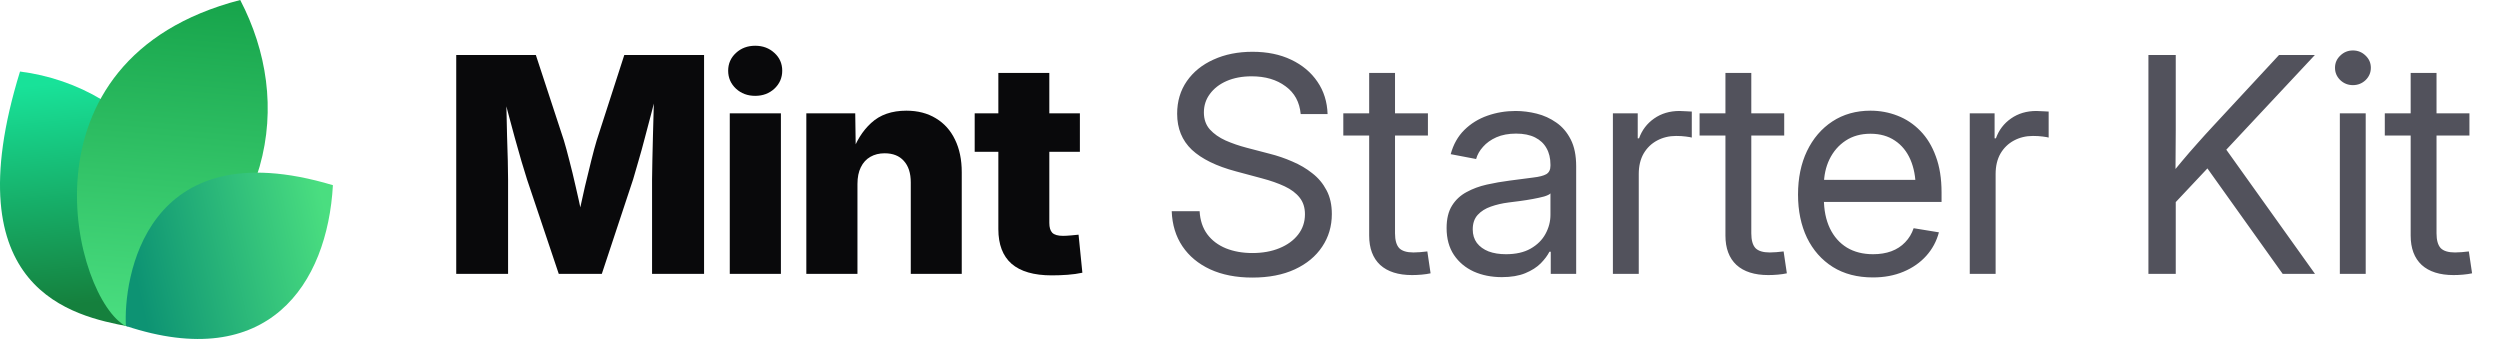
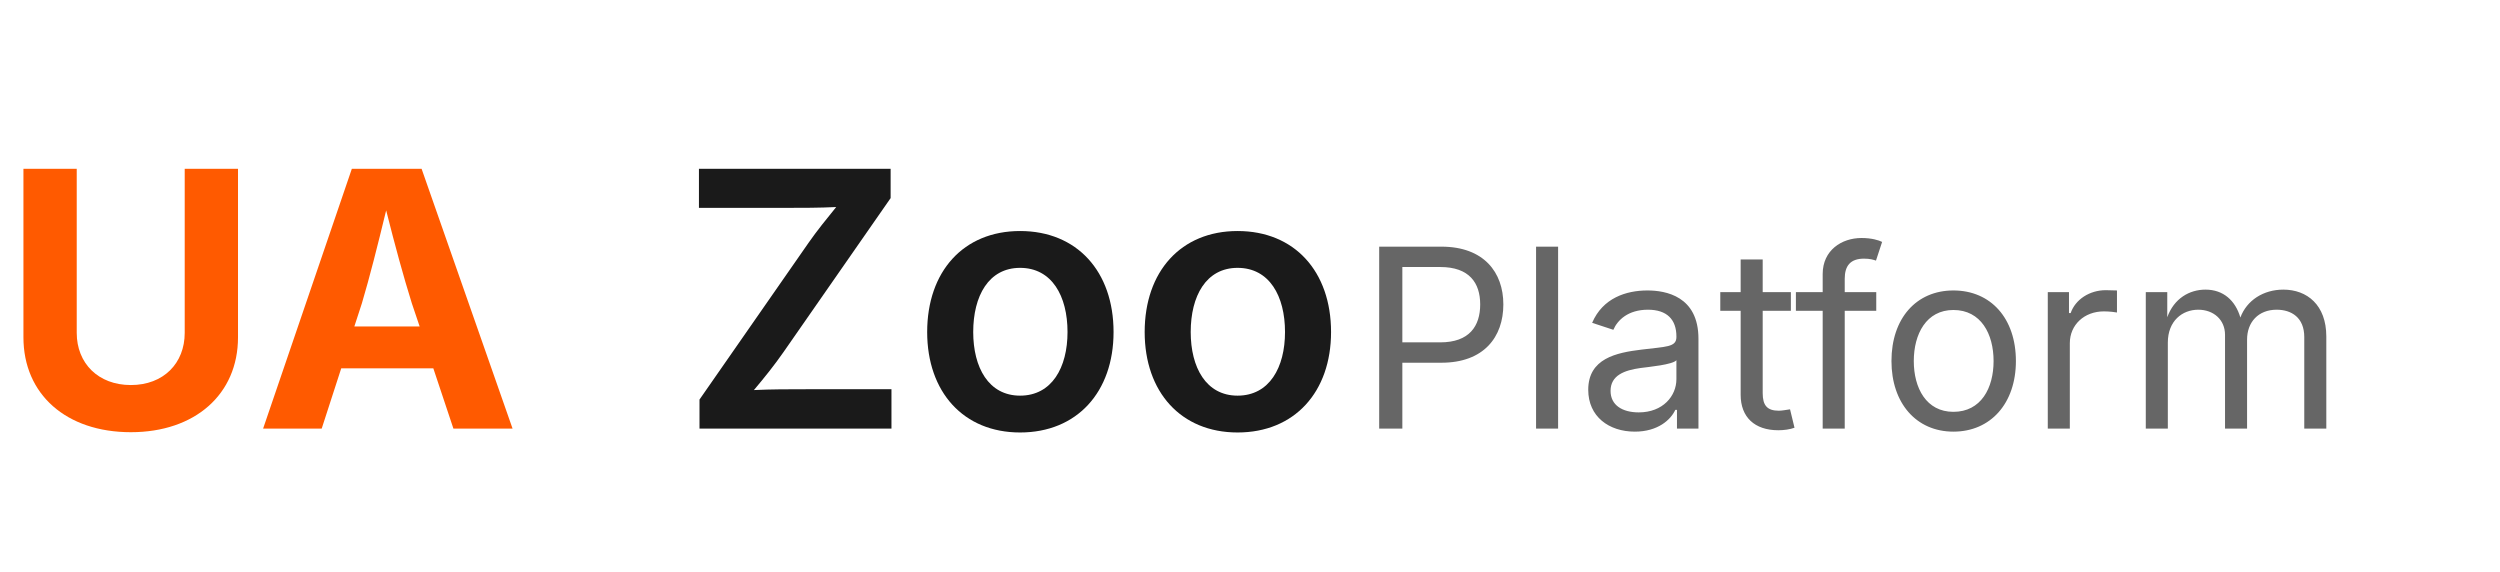
- <svg xmlns="http://www.w3.org/2000/svg" width="177" height="24" viewBox="0 0 177 24" fill="none">
-   <path d="M9.061 23.108C5.268 22.377 -3.391 20.627 1.417 5.064C9.634 6.099 16.973 14.064 9.061 23.108Z" fill="url(#paint0_linear_17557_2020)" />
-   <path d="M8.919 23.094C5.276 21.222 0.784 4.209 17.007 0C20.757 7.193 19.621 16.545 8.919 23.094Z" fill="url(#paint1_linear_17557_2020)" />
-   <path d="M8.914 23.079C8.735 19.882 10.159 9.085 23.57 13.111C23.181 20.123 18.984 26.418 8.914 23.079Z" fill="url(#paint2_linear_17557_2020)" />
-   <path d="M32.301 19.392V3.894H37.938L39.925 9.948C40.036 10.315 40.164 10.787 40.31 11.362C40.462 11.938 40.611 12.552 40.757 13.204C40.91 13.855 41.048 14.483 41.173 15.086C41.305 15.682 41.412 16.192 41.495 16.615H40.695C40.771 16.192 40.871 15.682 40.996 15.086C41.128 14.49 41.267 13.866 41.412 13.214C41.565 12.562 41.714 11.948 41.86 11.373C42.005 10.79 42.133 10.315 42.244 9.948L44.2 3.894H49.848V19.392H46.166V12.704C46.166 12.357 46.173 11.917 46.187 11.383C46.2 10.849 46.214 10.27 46.228 9.646C46.249 9.022 46.266 8.391 46.28 7.753C46.301 7.115 46.311 6.519 46.311 5.964H46.623C46.485 6.561 46.332 7.181 46.166 7.826C45.999 8.471 45.833 9.102 45.666 9.719C45.507 10.336 45.351 10.901 45.198 11.414C45.053 11.928 44.928 12.357 44.824 12.704L42.608 19.392H39.561L37.314 12.704C37.203 12.357 37.072 11.928 36.919 11.414C36.773 10.901 36.614 10.34 36.441 9.729C36.274 9.112 36.104 8.481 35.931 7.836C35.764 7.192 35.608 6.567 35.463 5.964H35.827C35.834 6.512 35.844 7.105 35.858 7.743C35.872 8.374 35.886 9.005 35.9 9.636C35.92 10.26 35.938 10.839 35.952 11.373C35.965 11.907 35.972 12.351 35.972 12.704V19.392H32.301ZM51.668 19.392V8.024H55.288V19.392H51.668ZM53.468 6.786C52.927 6.786 52.473 6.616 52.105 6.276C51.738 5.93 51.554 5.507 51.554 5.007C51.554 4.508 51.738 4.088 52.105 3.749C52.473 3.409 52.927 3.239 53.468 3.239C54.009 3.239 54.463 3.409 54.83 3.749C55.198 4.082 55.382 4.501 55.382 5.007C55.382 5.507 55.198 5.93 54.83 6.276C54.463 6.616 54.009 6.786 53.468 6.786ZM60.708 13.027V19.392H57.088V8.024H60.551L60.593 10.967H60.281C60.593 10.024 61.061 9.268 61.685 8.7C62.309 8.124 63.138 7.836 64.171 7.836C64.975 7.836 65.672 8.017 66.262 8.377C66.851 8.731 67.302 9.234 67.614 9.885C67.933 10.537 68.092 11.307 68.092 12.194V19.392H64.483V12.912C64.483 12.26 64.32 11.754 63.994 11.394C63.675 11.033 63.221 10.853 62.632 10.853C62.25 10.853 61.914 10.936 61.623 11.102C61.332 11.269 61.106 11.515 60.947 11.841C60.787 12.16 60.708 12.555 60.708 13.027ZM76.456 8.024V10.749H69.008V8.024H76.456ZM70.683 5.163H74.292V15.783C74.292 16.102 74.361 16.334 74.5 16.48C74.646 16.625 74.899 16.698 75.259 16.698C75.405 16.698 75.596 16.688 75.831 16.667C76.074 16.646 76.251 16.629 76.362 16.615L76.632 19.309C76.313 19.378 75.963 19.427 75.582 19.455C75.207 19.482 74.836 19.496 74.469 19.496C73.2 19.496 72.25 19.222 71.619 18.674C70.995 18.127 70.683 17.308 70.683 16.22V5.163Z" fill="#09090B" />
-   <path d="M88.667 19.652C87.523 19.652 86.528 19.458 85.682 19.07C84.843 18.681 84.188 18.137 83.716 17.437C83.245 16.736 82.992 15.908 82.957 14.951H84.933C84.968 15.596 85.148 16.14 85.474 16.584C85.8 17.021 86.24 17.354 86.795 17.582C87.35 17.804 87.974 17.915 88.667 17.915C89.388 17.915 90.026 17.801 90.581 17.572C91.143 17.343 91.583 17.024 91.902 16.615C92.228 16.199 92.391 15.717 92.391 15.169C92.391 14.698 92.266 14.306 92.017 13.994C91.767 13.675 91.413 13.408 90.956 13.193C90.498 12.978 89.954 12.787 89.323 12.621L87.502 12.132C86.123 11.765 85.082 11.255 84.382 10.603C83.689 9.944 83.342 9.095 83.342 8.055C83.342 7.174 83.571 6.404 84.028 5.746C84.486 5.087 85.117 4.577 85.921 4.217C86.726 3.849 87.645 3.666 88.678 3.666C89.718 3.666 90.63 3.853 91.413 4.227C92.204 4.602 92.824 5.122 93.275 5.787C93.726 6.446 93.965 7.209 93.993 8.076H92.089C92.013 7.23 91.656 6.574 91.018 6.11C90.387 5.638 89.586 5.403 88.615 5.403C87.95 5.403 87.36 5.513 86.847 5.735C86.341 5.957 85.946 6.262 85.661 6.651C85.377 7.032 85.235 7.469 85.235 7.961C85.235 8.447 85.377 8.849 85.661 9.168C85.946 9.48 86.317 9.74 86.774 9.948C87.232 10.149 87.724 10.319 88.251 10.457L89.884 10.884C90.439 11.023 90.977 11.206 91.496 11.435C92.023 11.657 92.495 11.934 92.911 12.267C93.334 12.593 93.67 12.995 93.92 13.474C94.17 13.945 94.294 14.504 94.294 15.149C94.294 16.015 94.066 16.788 93.608 17.468C93.157 18.148 92.512 18.681 91.673 19.07C90.834 19.458 89.832 19.652 88.667 19.652ZM101.097 8.024V9.594H95.106V8.024H101.097ZM96.937 5.163H98.767V16.521C98.767 17 98.865 17.347 99.059 17.562C99.26 17.77 99.6 17.874 100.078 17.874C100.21 17.874 100.366 17.867 100.546 17.853C100.733 17.832 100.903 17.815 101.056 17.801L101.285 19.351C101.097 19.392 100.886 19.423 100.65 19.444C100.414 19.465 100.189 19.475 99.974 19.475C98.996 19.475 98.244 19.236 97.717 18.758C97.197 18.272 96.937 17.579 96.937 16.677V5.163ZM106.33 19.621C105.595 19.621 104.932 19.489 104.343 19.226C103.754 18.955 103.285 18.564 102.939 18.05C102.592 17.53 102.419 16.896 102.419 16.147C102.419 15.495 102.547 14.965 102.804 14.556C103.06 14.146 103.403 13.828 103.833 13.599C104.263 13.363 104.742 13.186 105.269 13.068C105.796 12.95 106.333 12.857 106.881 12.787C107.574 12.69 108.132 12.617 108.555 12.569C108.978 12.52 109.287 12.441 109.481 12.33C109.675 12.212 109.772 12.014 109.772 11.737V11.654C109.772 11.203 109.679 10.815 109.492 10.489C109.311 10.163 109.041 9.91 108.68 9.729C108.32 9.549 107.872 9.459 107.338 9.459C106.805 9.459 106.34 9.546 105.945 9.719C105.556 9.892 105.241 10.118 104.998 10.395C104.755 10.665 104.593 10.953 104.509 11.258L102.71 10.915C102.897 10.222 103.22 9.65 103.677 9.199C104.135 8.748 104.679 8.412 105.31 8.19C105.941 7.968 106.607 7.857 107.307 7.857C107.8 7.857 108.295 7.92 108.795 8.044C109.301 8.169 109.765 8.381 110.188 8.679C110.611 8.97 110.951 9.369 111.208 9.875C111.464 10.374 111.593 11.005 111.593 11.768V19.392H109.793V17.822H109.7C109.568 18.085 109.363 18.359 109.086 18.643C108.809 18.921 108.444 19.153 107.994 19.34C107.543 19.527 106.988 19.621 106.33 19.621ZM106.621 17.998C107.321 17.998 107.904 17.867 108.368 17.603C108.84 17.333 109.19 16.986 109.419 16.563C109.654 16.133 109.772 15.682 109.772 15.211V13.692C109.703 13.769 109.554 13.841 109.325 13.911C109.096 13.973 108.829 14.032 108.524 14.088C108.226 14.143 107.921 14.192 107.609 14.233C107.304 14.275 107.033 14.309 106.798 14.337C106.354 14.393 105.938 14.49 105.549 14.628C105.168 14.76 104.86 14.954 104.624 15.211C104.388 15.467 104.27 15.811 104.27 16.241C104.27 16.615 104.367 16.934 104.561 17.198C104.762 17.461 105.04 17.662 105.393 17.801C105.747 17.933 106.156 17.998 106.621 17.998ZM114.193 19.392V8.024H115.951V9.792H116.045C116.253 9.209 116.61 8.741 117.116 8.388C117.622 8.034 118.219 7.857 118.905 7.857C119.058 7.857 119.217 7.864 119.384 7.878C119.55 7.885 119.682 7.892 119.779 7.899V9.74C119.716 9.719 119.578 9.695 119.363 9.667C119.155 9.639 118.922 9.625 118.666 9.625C118.174 9.625 117.726 9.733 117.324 9.948C116.922 10.163 116.603 10.471 116.367 10.874C116.138 11.276 116.024 11.758 116.024 12.319V19.392H114.193ZM126.322 8.024V9.594H120.33V8.024H126.322ZM122.161 5.163H123.992V16.521C123.992 17 124.089 17.347 124.283 17.562C124.484 17.77 124.824 17.874 125.302 17.874C125.434 17.874 125.59 17.867 125.77 17.853C125.958 17.832 126.127 17.815 126.28 17.801L126.509 19.351C126.322 19.392 126.11 19.423 125.874 19.444C125.639 19.465 125.413 19.475 125.198 19.475C124.221 19.475 123.468 19.236 122.941 18.758C122.421 18.272 122.161 17.579 122.161 16.677V5.163ZM132.604 19.642C131.502 19.642 130.555 19.396 129.765 18.903C128.974 18.404 128.364 17.714 127.934 16.834C127.511 15.946 127.3 14.927 127.3 13.775C127.3 12.611 127.511 11.584 127.934 10.697C128.364 9.802 128.964 9.102 129.734 8.596C130.51 8.089 131.408 7.836 132.428 7.836C133.1 7.836 133.738 7.954 134.341 8.19C134.952 8.426 135.489 8.783 135.954 9.261C136.425 9.74 136.793 10.343 137.056 11.071C137.327 11.792 137.462 12.645 137.462 13.63V14.296H128.433V12.735H136.463L135.631 13.297C135.631 12.541 135.506 11.876 135.257 11.3C135.007 10.725 134.643 10.277 134.165 9.958C133.686 9.632 133.107 9.469 132.428 9.469C131.748 9.469 131.162 9.632 130.67 9.958C130.177 10.284 129.796 10.725 129.526 11.279C129.262 11.827 129.13 12.441 129.13 13.12V14.046C129.13 14.864 129.273 15.572 129.557 16.168C129.841 16.757 130.243 17.211 130.763 17.53C131.283 17.842 131.901 17.998 132.615 17.998C133.093 17.998 133.523 17.929 133.905 17.79C134.293 17.645 134.619 17.433 134.882 17.156C135.153 16.879 135.354 16.546 135.486 16.157L137.275 16.449C137.108 17.08 136.81 17.634 136.38 18.113C135.95 18.591 135.413 18.966 134.768 19.236C134.123 19.507 133.402 19.642 132.604 19.642ZM139.459 19.392V8.024H141.217V9.792H141.311C141.519 9.209 141.876 8.741 142.382 8.388C142.888 8.034 143.485 7.857 144.171 7.857C144.324 7.857 144.483 7.864 144.649 7.878C144.816 7.885 144.948 7.892 145.045 7.899V9.74C144.982 9.719 144.844 9.695 144.629 9.667C144.421 9.639 144.188 9.625 143.932 9.625C143.439 9.625 142.992 9.733 142.59 9.948C142.188 10.163 141.869 10.471 141.633 10.874C141.404 11.276 141.29 11.758 141.29 12.319V19.392H139.459ZM153.429 14.961V12.715C153.783 12.257 154.136 11.82 154.49 11.404C154.844 10.981 155.204 10.565 155.572 10.156C155.939 9.74 156.314 9.327 156.695 8.918L161.355 3.894H163.893L157.277 10.967H157.184L153.429 14.961ZM152.108 19.392V3.894H154.043V9.241L154.022 12.559L154.043 13.505V19.392H152.108ZM161.615 19.392L155.967 11.477L157.173 9.969L163.903 19.392H161.615ZM165.661 19.392V8.024H167.492V19.392H165.661ZM166.587 6.027C166.24 6.027 165.942 5.909 165.692 5.673C165.443 5.43 165.318 5.139 165.318 4.799C165.318 4.459 165.443 4.172 165.692 3.936C165.942 3.693 166.24 3.572 166.587 3.572C166.934 3.572 167.232 3.693 167.482 3.936C167.731 4.172 167.856 4.459 167.856 4.799C167.856 5.139 167.731 5.43 167.482 5.673C167.232 5.909 166.934 6.027 166.587 6.027ZM174.836 8.024V9.594H168.844V8.024H174.836ZM170.675 5.163H172.506V16.521C172.506 17 172.603 17.347 172.797 17.562C172.998 17.77 173.338 17.874 173.816 17.874C173.948 17.874 174.104 17.867 174.284 17.853C174.472 17.832 174.641 17.815 174.794 17.801L175.023 19.351C174.836 19.392 174.624 19.423 174.388 19.444C174.153 19.465 173.927 19.475 173.712 19.475C172.735 19.475 171.982 19.236 171.455 18.758C170.935 18.272 170.675 17.579 170.675 16.677V5.163Z" fill="#52525C" />
-   <defs>
-     <linearGradient id="paint0_linear_17557_2020" x1="3.776" y1="5.916" x2="5.232" y2="21.559" gradientUnits="userSpaceOnUse">
-       <stop stop-color="#18E299" />
-       <stop offset="1" stop-color="#15803D" />
-     </linearGradient>
-     <linearGradient id="paint1_linear_17557_2020" x1="12.171" y1="-0.718" x2="10.19" y2="22.983" gradientUnits="userSpaceOnUse">
-       <stop stop-color="#16A34A" />
-       <stop offset="1" stop-color="#4ADE80" />
-     </linearGradient>
-     <linearGradient id="paint2_linear_17557_2020" x1="23.133" y1="15.353" x2="9.338" y2="18.52" gradientUnits="userSpaceOnUse">
-       <stop stop-color="#4ADE80" />
-       <stop offset="1" stop-color="#0D9373" />
-     </linearGradient>
-   </defs>
+ <svg xmlns="http://www.w3.org/2000/svg" width="140" height="32" viewBox="0 0 140 32" fill="none">
+   <text x="0" y="24" font-family="-apple-system, BlinkMacSystemFont, 'Segoe UI', sans-serif" font-size="20" font-weight="700" fill="#FF5A00">UA</text>
+   <text x="38" y="24" font-family="-apple-system, BlinkMacSystemFont, 'Segoe UI', sans-serif" font-size="20" font-weight="600" fill="#1a1a1a">Zoo</text>
+   <text x="76" y="24" font-family="-apple-system, BlinkMacSystemFont, 'Segoe UI', sans-serif" font-size="14" font-weight="400" fill="#666666">Platform</text>
</svg>
